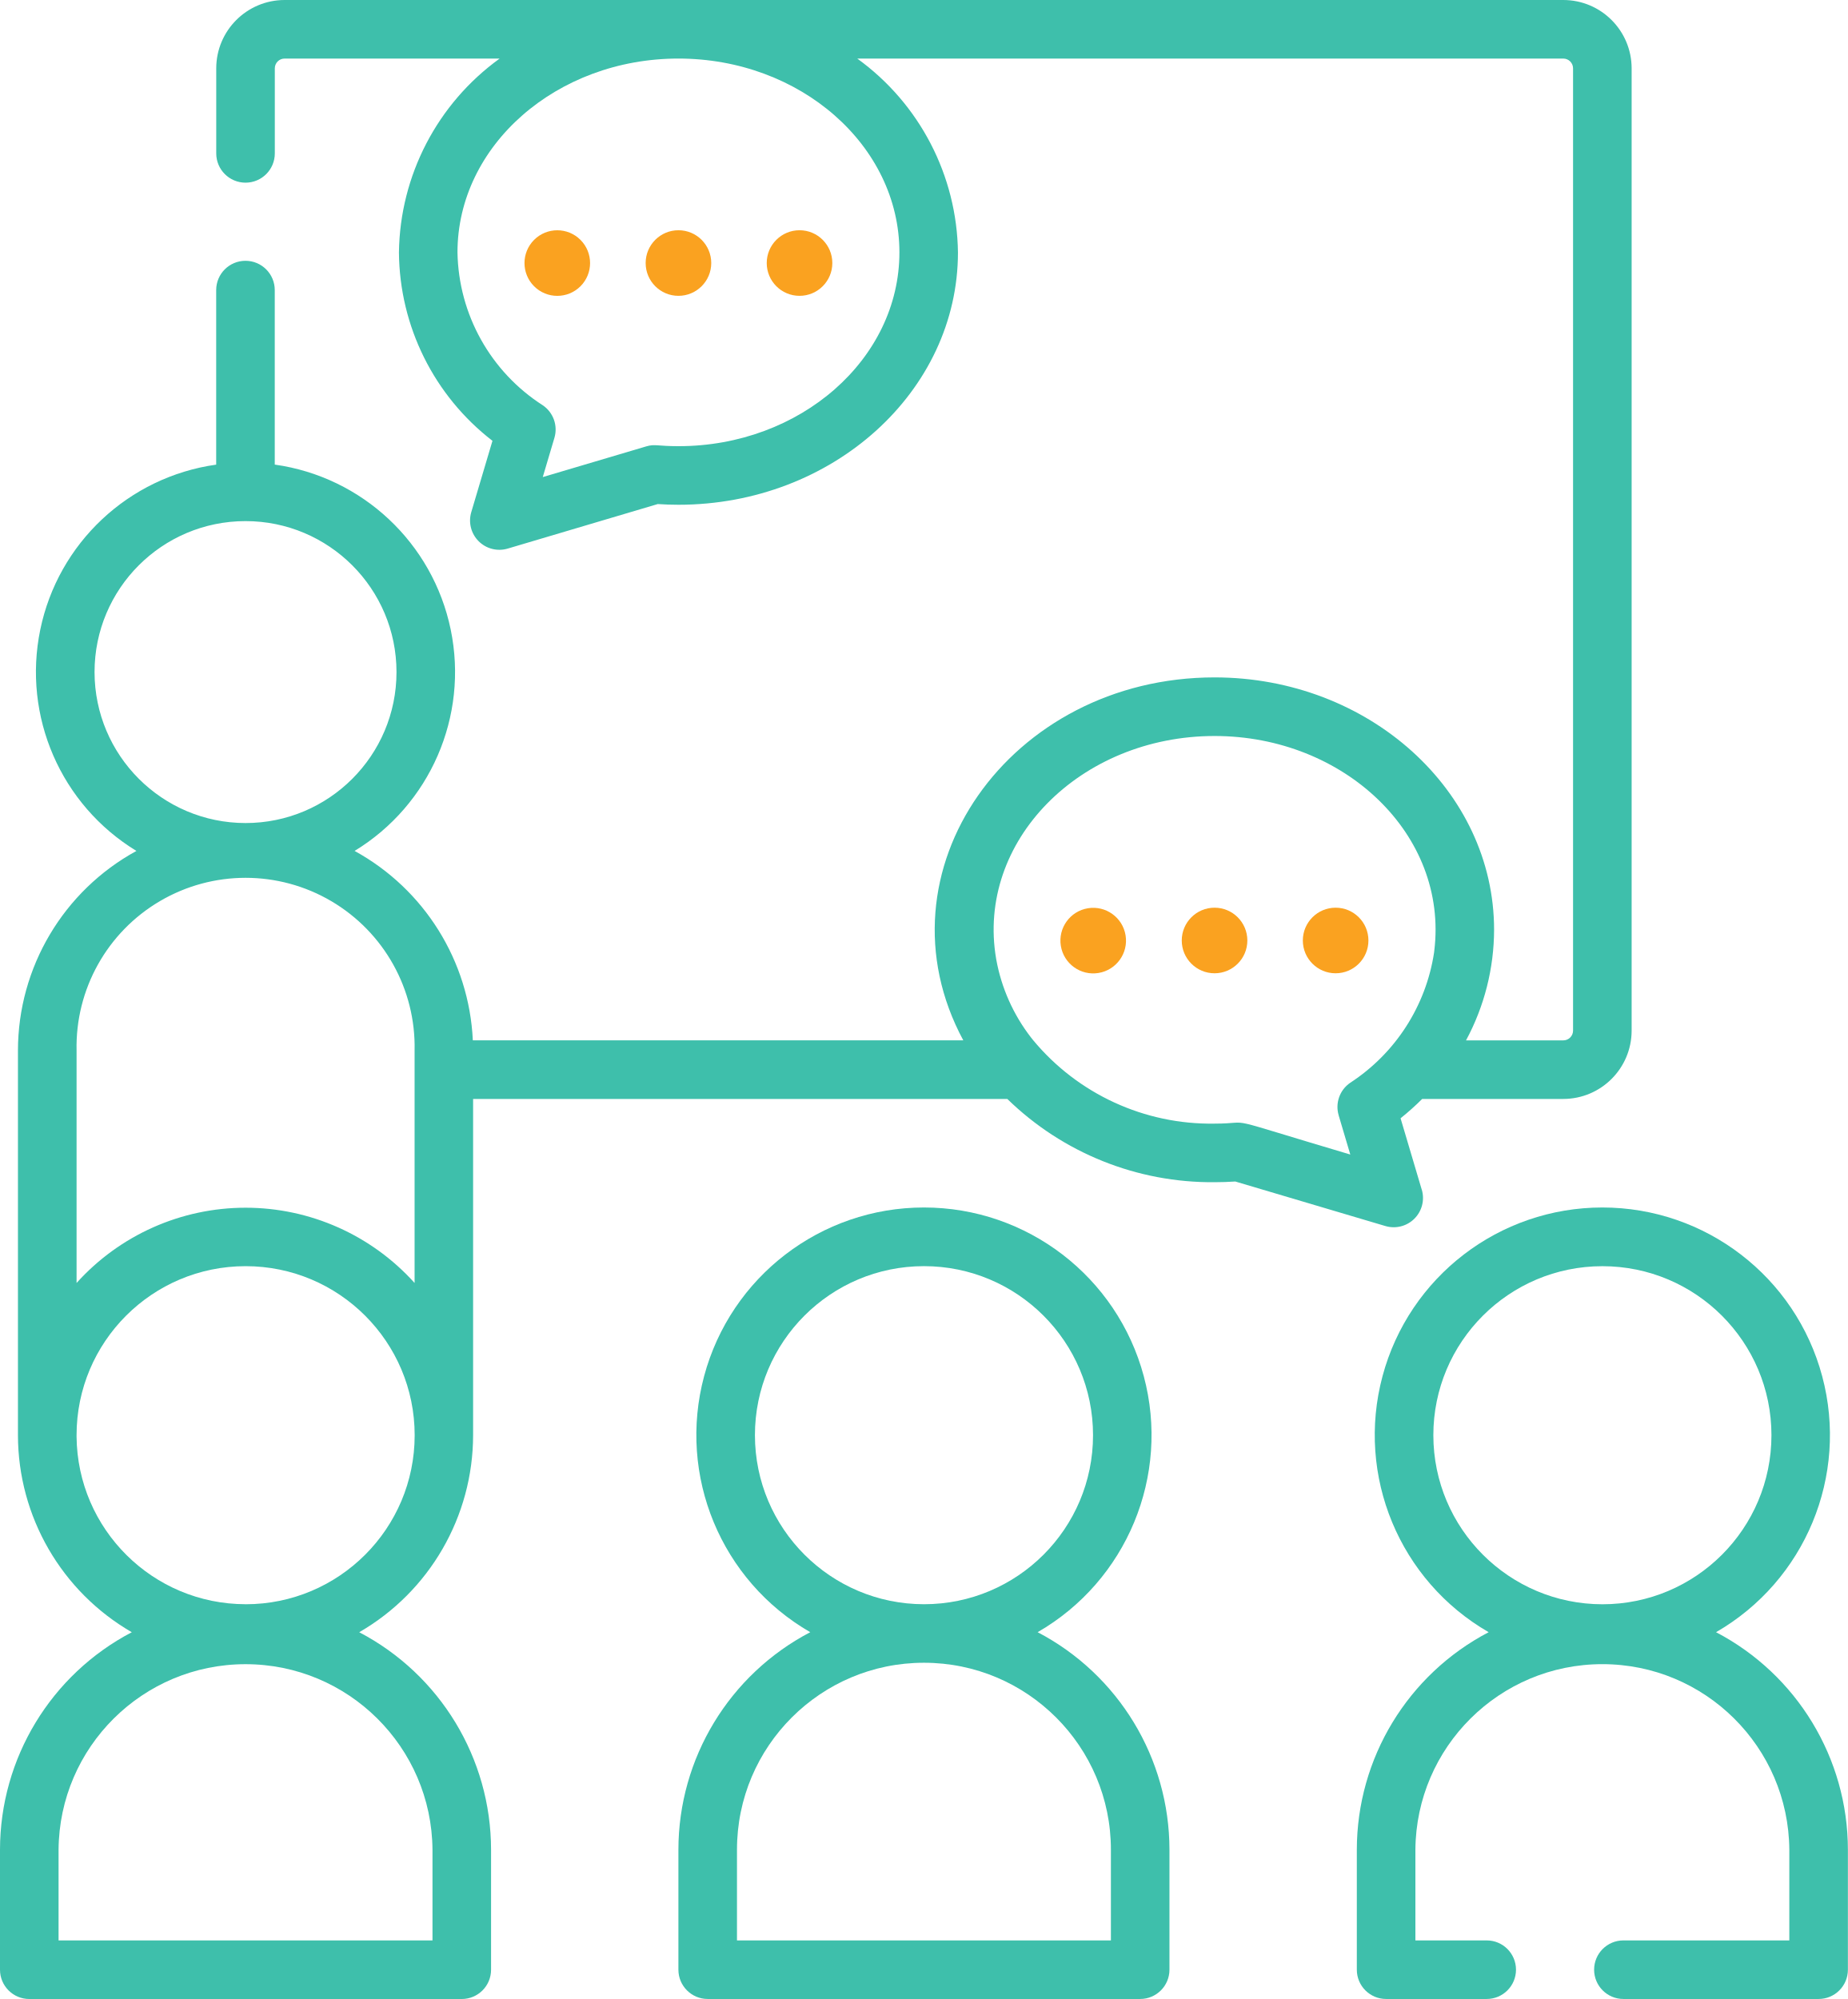
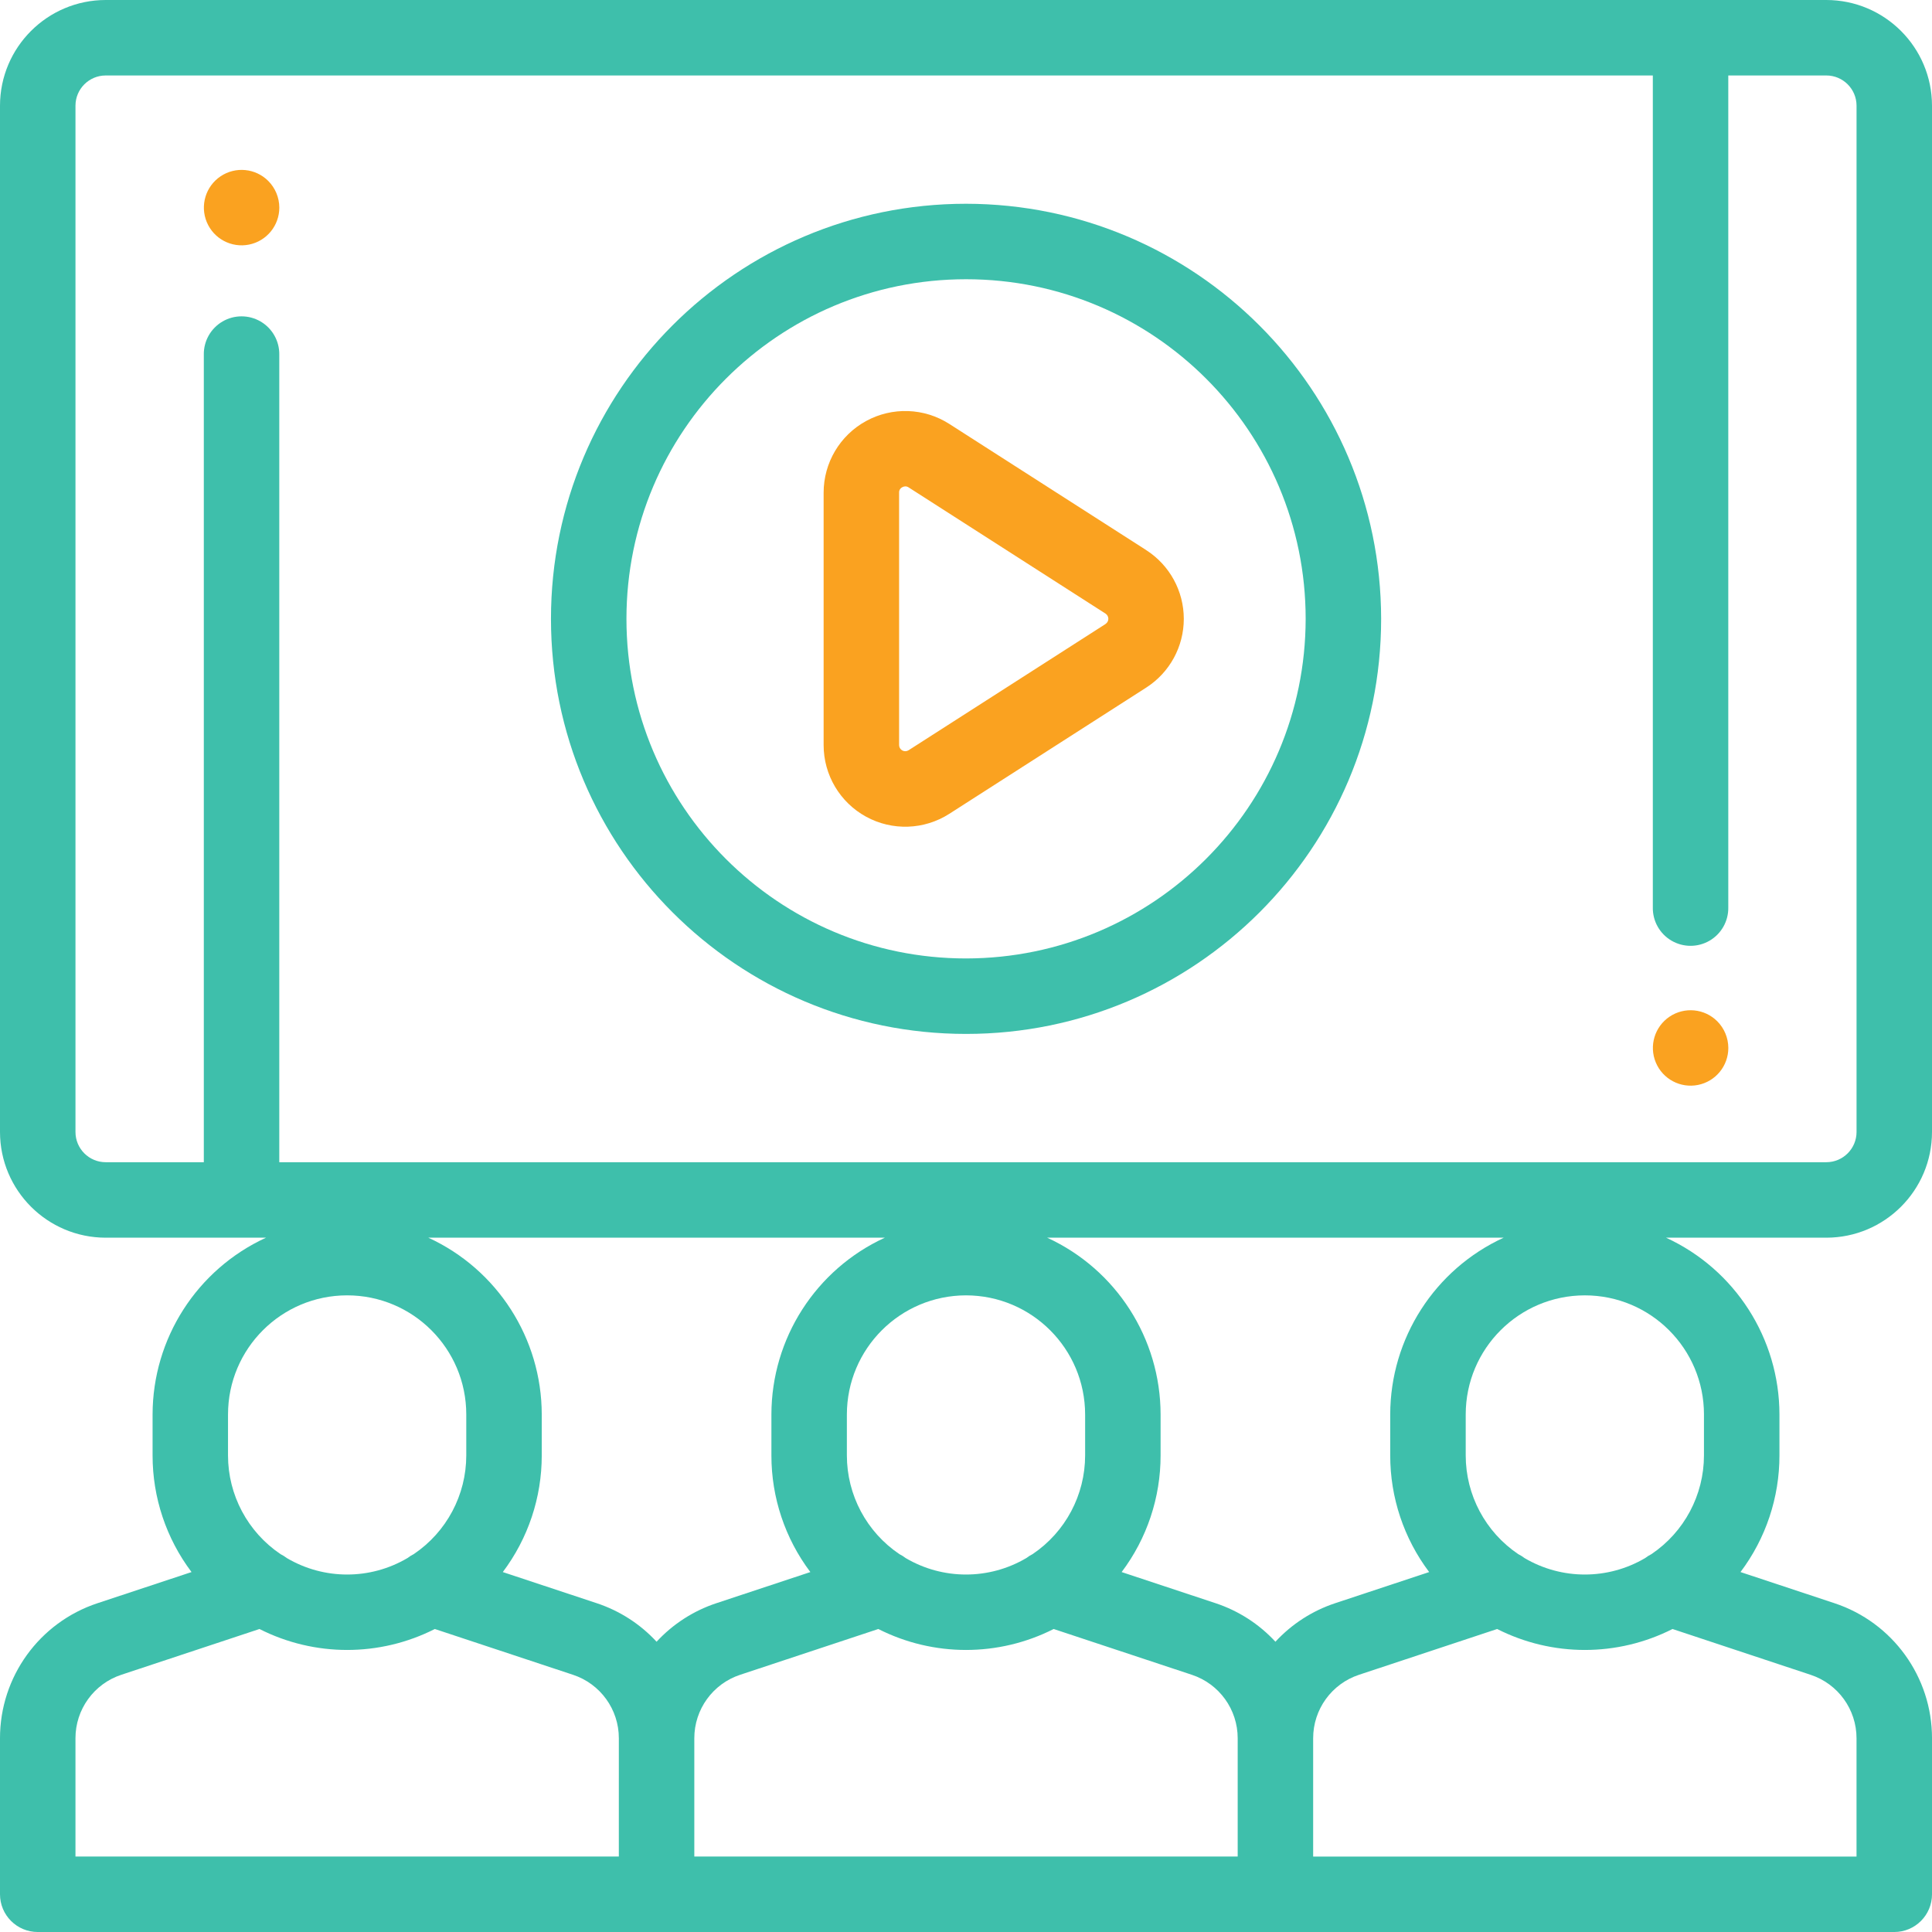
- <svg xmlns="http://www.w3.org/2000/svg" width="177.081" height="191.575" viewBox="0 0 177.081 191.575">
-   <g id="presentation" transform="translate(-19.37)">
-     <path id="Path_3527" data-name="Path 3527" d="M227.54,350a21.809,21.809,0,1,0-21.789,0,23.548,23.548,0,0,0-12.635,20.845v11.5a2.806,2.806,0,0,0,2.806,2.806h41.445a2.806,2.806,0,0,0,2.806-2.806v-11.5A23.546,23.546,0,0,0,227.54,350Zm-27.091-18.88a16.2,16.2,0,1,1,16.2,16.2,16.215,16.215,0,0,1-16.2-16.2Zm34.113,48.417H198.729v-8.692a17.916,17.916,0,0,1,35.833,0Z" transform="translate(-108.735 -193.578)" fill="#3ebfab" />
-     <path id="Path_3528" data-name="Path 3528" d="M401.29,350a21.809,21.809,0,1,0-21.789,0,23.547,23.547,0,0,0-12.634,20.845v11.5a2.806,2.806,0,0,0,2.806,2.806h9.641a2.806,2.806,0,0,0,0-5.613H372.48v-8.692a17.917,17.917,0,0,1,35.833,0v8.692h-15.9a2.806,2.806,0,0,0,0,5.613h18.708a2.806,2.806,0,0,0,2.806-2.806v-11.5A23.55,23.55,0,0,0,401.29,350ZM374.2,331.124a16.2,16.2,0,1,1,16.2,16.2A16.215,16.215,0,0,1,374.2,331.124Z" transform="translate(-217.474 -193.578)" fill="#3ebfab" />
-     <circle id="Ellipse_714" data-name="Ellipse 714" cx="3.143" cy="3.143" r="3.143" transform="translate(81.242 22.065)" fill="#faa220" />
-     <circle id="Ellipse_715" data-name="Ellipse 715" cx="3.143" cy="3.143" r="3.143" transform="translate(68.329 25.211) rotate(-45)" fill="#faa220" />
-     <circle id="Ellipse_716" data-name="Ellipse 716" cx="3.143" cy="3.143" r="3.143" transform="translate(92.845 22.065)" fill="#faa220" />
-     <path id="Path_3529" data-name="Path 3529" d="M155.614,114.01l-2.029-6.839a25.913,25.913,0,0,0,2.072-1.853h13.523a6.556,6.556,0,0,0,6.548-6.548V6.548A6.556,6.556,0,0,0,169.179,0H46.64a6.556,6.556,0,0,0-6.548,6.548V14.7a2.806,2.806,0,1,0,5.613,0V6.548a.937.937,0,0,1,.935-.935H67.25A23.3,23.3,0,0,0,57.6,24.186a23.034,23.034,0,0,0,8.962,18.06L64.53,49.086a2.808,2.808,0,0,0,3.489,3.489L82.4,48.307c.665.044,1.329.067,1.982.067,14.771,0,26.788-10.85,26.788-24.187A23.3,23.3,0,0,0,101.52,5.613h67.659a.936.936,0,0,1,.935.935V98.77a.936.936,0,0,1-.935.935h-9.321a22.47,22.47,0,0,0,2.689-10.6c0-13.337-12.017-24.186-26.788-24.186-19.626,0-32.789,18.608-24.078,34.782h-47A21.864,21.864,0,0,0,53.351,81.549,20.078,20.078,0,0,0,45.7,44.524V27.8a2.806,2.806,0,1,0-5.613,0V44.528a20.074,20.074,0,0,0-7.643,37.021A21.825,21.825,0,0,0,21.09,100.686v36.867A21.839,21.839,0,0,0,32,156.425,23.548,23.548,0,0,0,19.37,177.27v11.5a2.806,2.806,0,0,0,2.806,2.806H63.622a2.806,2.806,0,0,0,2.806-2.806v-11.5a23.548,23.548,0,0,0-12.635-20.845,21.839,21.839,0,0,0,10.914-18.88V105.318H115.9a28.072,28.072,0,0,0,19.865,7.979c.653,0,1.317-.022,1.982-.067l14.384,4.268a2.807,2.807,0,0,0,3.488-3.488ZM105.56,24.186c0,10.242-9.5,18.574-21.175,18.574-2.022,0-2.262-.226-3.084.019l-9.918,2.942,1.116-3.76a2.807,2.807,0,0,0-1.107-3.115,17.771,17.771,0,0,1-8.182-14.66c0-10.242,9.5-18.574,21.175-18.574S105.56,13.945,105.56,24.186ZM28.43,64.409A14.468,14.468,0,1,1,42.9,78.877,14.484,14.484,0,0,1,28.43,64.409ZM60.815,177.271v8.692H24.982v-8.692a17.917,17.917,0,0,1,35.833,0ZM42.9,153.741a16.215,16.215,0,0,1-16.193-16.064c0-.043,0-.09,0-.133a16.2,16.2,0,1,1,16.2,16.2Zm16.2-51.23v20.443a21.792,21.792,0,0,0-32.392,0V100.686a16.2,16.2,0,1,1,32.392,0Zm88.551,4.374,1.116,3.76c-13.1-3.886-8.963-2.962-13-2.962a22.136,22.136,0,0,1-17.4-8.007c-.064-.08-.129-.16-.192-.241a17.216,17.216,0,0,1-3.333-7.473c0-.025-.009-.051-.013-.077-1.931-11.251,8.03-21.35,20.937-21.35,12.418,0,22.412,9.445,21.049,20.588-.007.061-.013.122-.022.183a18.145,18.145,0,0,1-8.034,12.463,2.807,2.807,0,0,0-1.106,3.115Z" fill="#3ebfab" />
-     <path id="Path_3530" data-name="Path 3530" d="M325.173,232.484a3.143,3.143,0,1,0,3.143,3.143A3.143,3.143,0,0,0,325.173,232.484Z" transform="translate(-189.414 -145.495)" fill="#faa220" />
-     <circle id="Ellipse_717" data-name="Ellipse 717" cx="3.143" cy="3.143" r="3.143" transform="translate(144.219 86.989)" fill="#faa220" />
-     <circle id="Ellipse_718" data-name="Ellipse 718" cx="3.143" cy="3.143" r="3.143" transform="matrix(0.987, -0.16, 0.16, 0.987, 120.526, 87.545)" fill="#faa220" />
+ <svg xmlns="http://www.w3.org/2000/svg" id="students" width="191.575" height="191.575" viewBox="0 0 191.575 191.575">
+   <defs>
+     <style>
+       .cls-1 {
+         fill: #3ebfab;
+       }
+ 
+       .cls-2 {
+         fill: #faa220;
+       }
+     </style>
+   </defs>
+   <g id="Group_57399" data-name="Group 57399">
+     <g id="Group_57398" data-name="Group 57398">
+       <path id="Path_3547" data-name="Path 3547" class="cls-1" d="M191.575,112.251V10.477A10.489,10.489,0,0,0,181.1,0H10.477A10.489,10.489,0,0,0,0,10.477V112.251a10.489,10.489,0,0,0,10.477,10.477h15.9a19.318,19.318,0,0,0-11.247,17.53v4.058a19.194,19.194,0,0,0,3.862,11.568L9.676,158.97A14.094,14.094,0,0,0,0,172.37v15.464a3.742,3.742,0,0,0,3.742,3.742H187.834a3.742,3.742,0,0,0,3.742-3.742V172.37a14.1,14.1,0,0,0-9.676-13.4l-9.314-3.087a19.194,19.194,0,0,0,3.862-11.568v-4.057a19.318,19.318,0,0,0-11.246-17.53h15.9A10.488,10.488,0,0,0,191.575,112.251ZM22.61,140.258h0a11.812,11.812,0,1,1,23.625,0v4.058a11.81,11.81,0,0,1-5.208,9.789,3.762,3.762,0,0,0-.623.391,11.774,11.774,0,0,1-11.963,0,3.76,3.76,0,0,0-.624-.391,11.81,11.81,0,0,1-5.208-9.789Zm38.753,43.834H7.483V172.37a6.623,6.623,0,0,1,4.546-6.3l13.7-4.54a19.227,19.227,0,0,0,17.388,0l13.7,4.54a6.623,6.623,0,0,1,4.547,6.3Zm3.742-21.3a14.1,14.1,0,0,0-5.934-3.821l-9.314-3.087a19.194,19.194,0,0,0,3.862-11.568v-4.058a19.318,19.318,0,0,0-11.246-17.53H87.739a19.318,19.318,0,0,0-11.247,17.53v4.058a19.194,19.194,0,0,0,3.862,11.568L71.04,158.97A14.1,14.1,0,0,0,65.106,162.792Zm30.682-34.346A11.826,11.826,0,0,1,107.6,140.258v4.058a11.81,11.81,0,0,1-5.208,9.789,3.762,3.762,0,0,0-.623.391,11.774,11.774,0,0,1-11.963,0,3.744,3.744,0,0,0-.623-.391,11.809,11.809,0,0,1-5.208-9.789v-4.057A11.826,11.826,0,0,1,95.788,128.446Zm26.94,55.646H68.847V172.37a6.623,6.623,0,0,1,4.546-6.3l13.7-4.54a19.227,19.227,0,0,0,17.388,0l13.7,4.54a6.623,6.623,0,0,1,4.547,6.3v11.722Zm3.742-21.3a14.1,14.1,0,0,0-5.934-3.821l-9.314-3.087a19.194,19.194,0,0,0,3.862-11.568v-4.058a19.318,19.318,0,0,0-11.246-17.53H149.1a19.318,19.318,0,0,0-11.247,17.53v4.058a19.194,19.194,0,0,0,3.862,11.568L132.4,158.97A14.1,14.1,0,0,0,126.47,162.792Zm53.075,3.282a6.622,6.622,0,0,1,4.547,6.3v11.722H130.211V172.37a6.623,6.623,0,0,1,4.546-6.3l13.7-4.54a19.227,19.227,0,0,0,17.388,0Zm-10.581-25.815v4.058a11.809,11.809,0,0,1-5.208,9.789,3.768,3.768,0,0,0-.622.39,11.774,11.774,0,0,1-11.963,0,3.773,3.773,0,0,0-.624-.391,11.81,11.81,0,0,1-5.207-9.789v-4.057a11.812,11.812,0,1,1,23.625,0ZM27.693,115.245V35.172a3.742,3.742,0,1,0-7.483,0v80.072H10.477a3,3,0,0,1-2.993-2.993V10.477a3,3,0,0,1,2.993-2.993H163.892v82.5a3.742,3.742,0,1,0,7.483,0V7.483H181.1a3,3,0,0,1,2.993,2.993V112.251a3,3,0,0,1-2.993,2.993Z" />
+     </g>
+   </g>
+   <g id="Group_57401" data-name="Group 57401" transform="translate(81.67 40.753)">
+     <g id="Group_57400" data-name="Group 57400">
+       <path id="Path_3548" data-name="Path 3548" class="cls-2" d="M250.258,122.712,230.731,110.2a8.094,8.094,0,0,0-12.462,6.814v25.032a8.094,8.094,0,0,0,12.462,6.815l19.526-12.516a8.095,8.095,0,0,0,0-13.63Zm-4.038,7.329-19.526,12.516a.611.611,0,0,1-.941-.514V117.011a.567.567,0,0,1,.318-.536.62.62,0,0,1,.3-.083.585.585,0,0,1,.323.1l19.526,12.516a.611.611,0,0,1,0,1.029Z" transform="translate(-218.269 -108.917)" />
+     </g>
+   </g>
+   <g id="Group_57403" data-name="Group 57403" transform="translate(54.634 20.205)">
+     <g id="Group_57402" data-name="Group 57402">
+       <path id="Path_3549" data-name="Path 3549" class="cls-1" d="M187.172,54a41.159,41.159,0,1,0,41.159,41.159A41.205,41.205,0,0,0,187.172,54Zm0,74.834a33.675,33.675,0,1,1,33.675-33.675A33.714,33.714,0,0,1,187.172,128.834Z" transform="translate(-146.013 -54)" />
+     </g>
+   </g>
+   <g id="Group_57405" data-name="Group 57405" transform="translate(163.892 100.165)">
+     <g id="Group_57404" data-name="Group 57404">
+       <path id="Path_3550" data-name="Path 3550" class="cls-2" d="M444.4,268.8a3.74,3.74,0,1,0,1.1,2.645A3.77,3.77,0,0,0,444.4,268.8Z" transform="translate(-438.013 -267.7)" />
+     </g>
+   </g>
+   <g id="Group_57407" data-name="Group 57407" transform="translate(20.21 16.838)">
+     <g id="Group_57406" data-name="Group 57406">
+       <path id="Path_3551" data-name="Path 3551" class="cls-2" d="M60.4,46.1a3.74,3.74,0,1,0,1.1,2.645A3.77,3.77,0,0,0,60.4,46.1Z" transform="translate(-54.013 -45)" />
+     </g>
  </g>
</svg>
